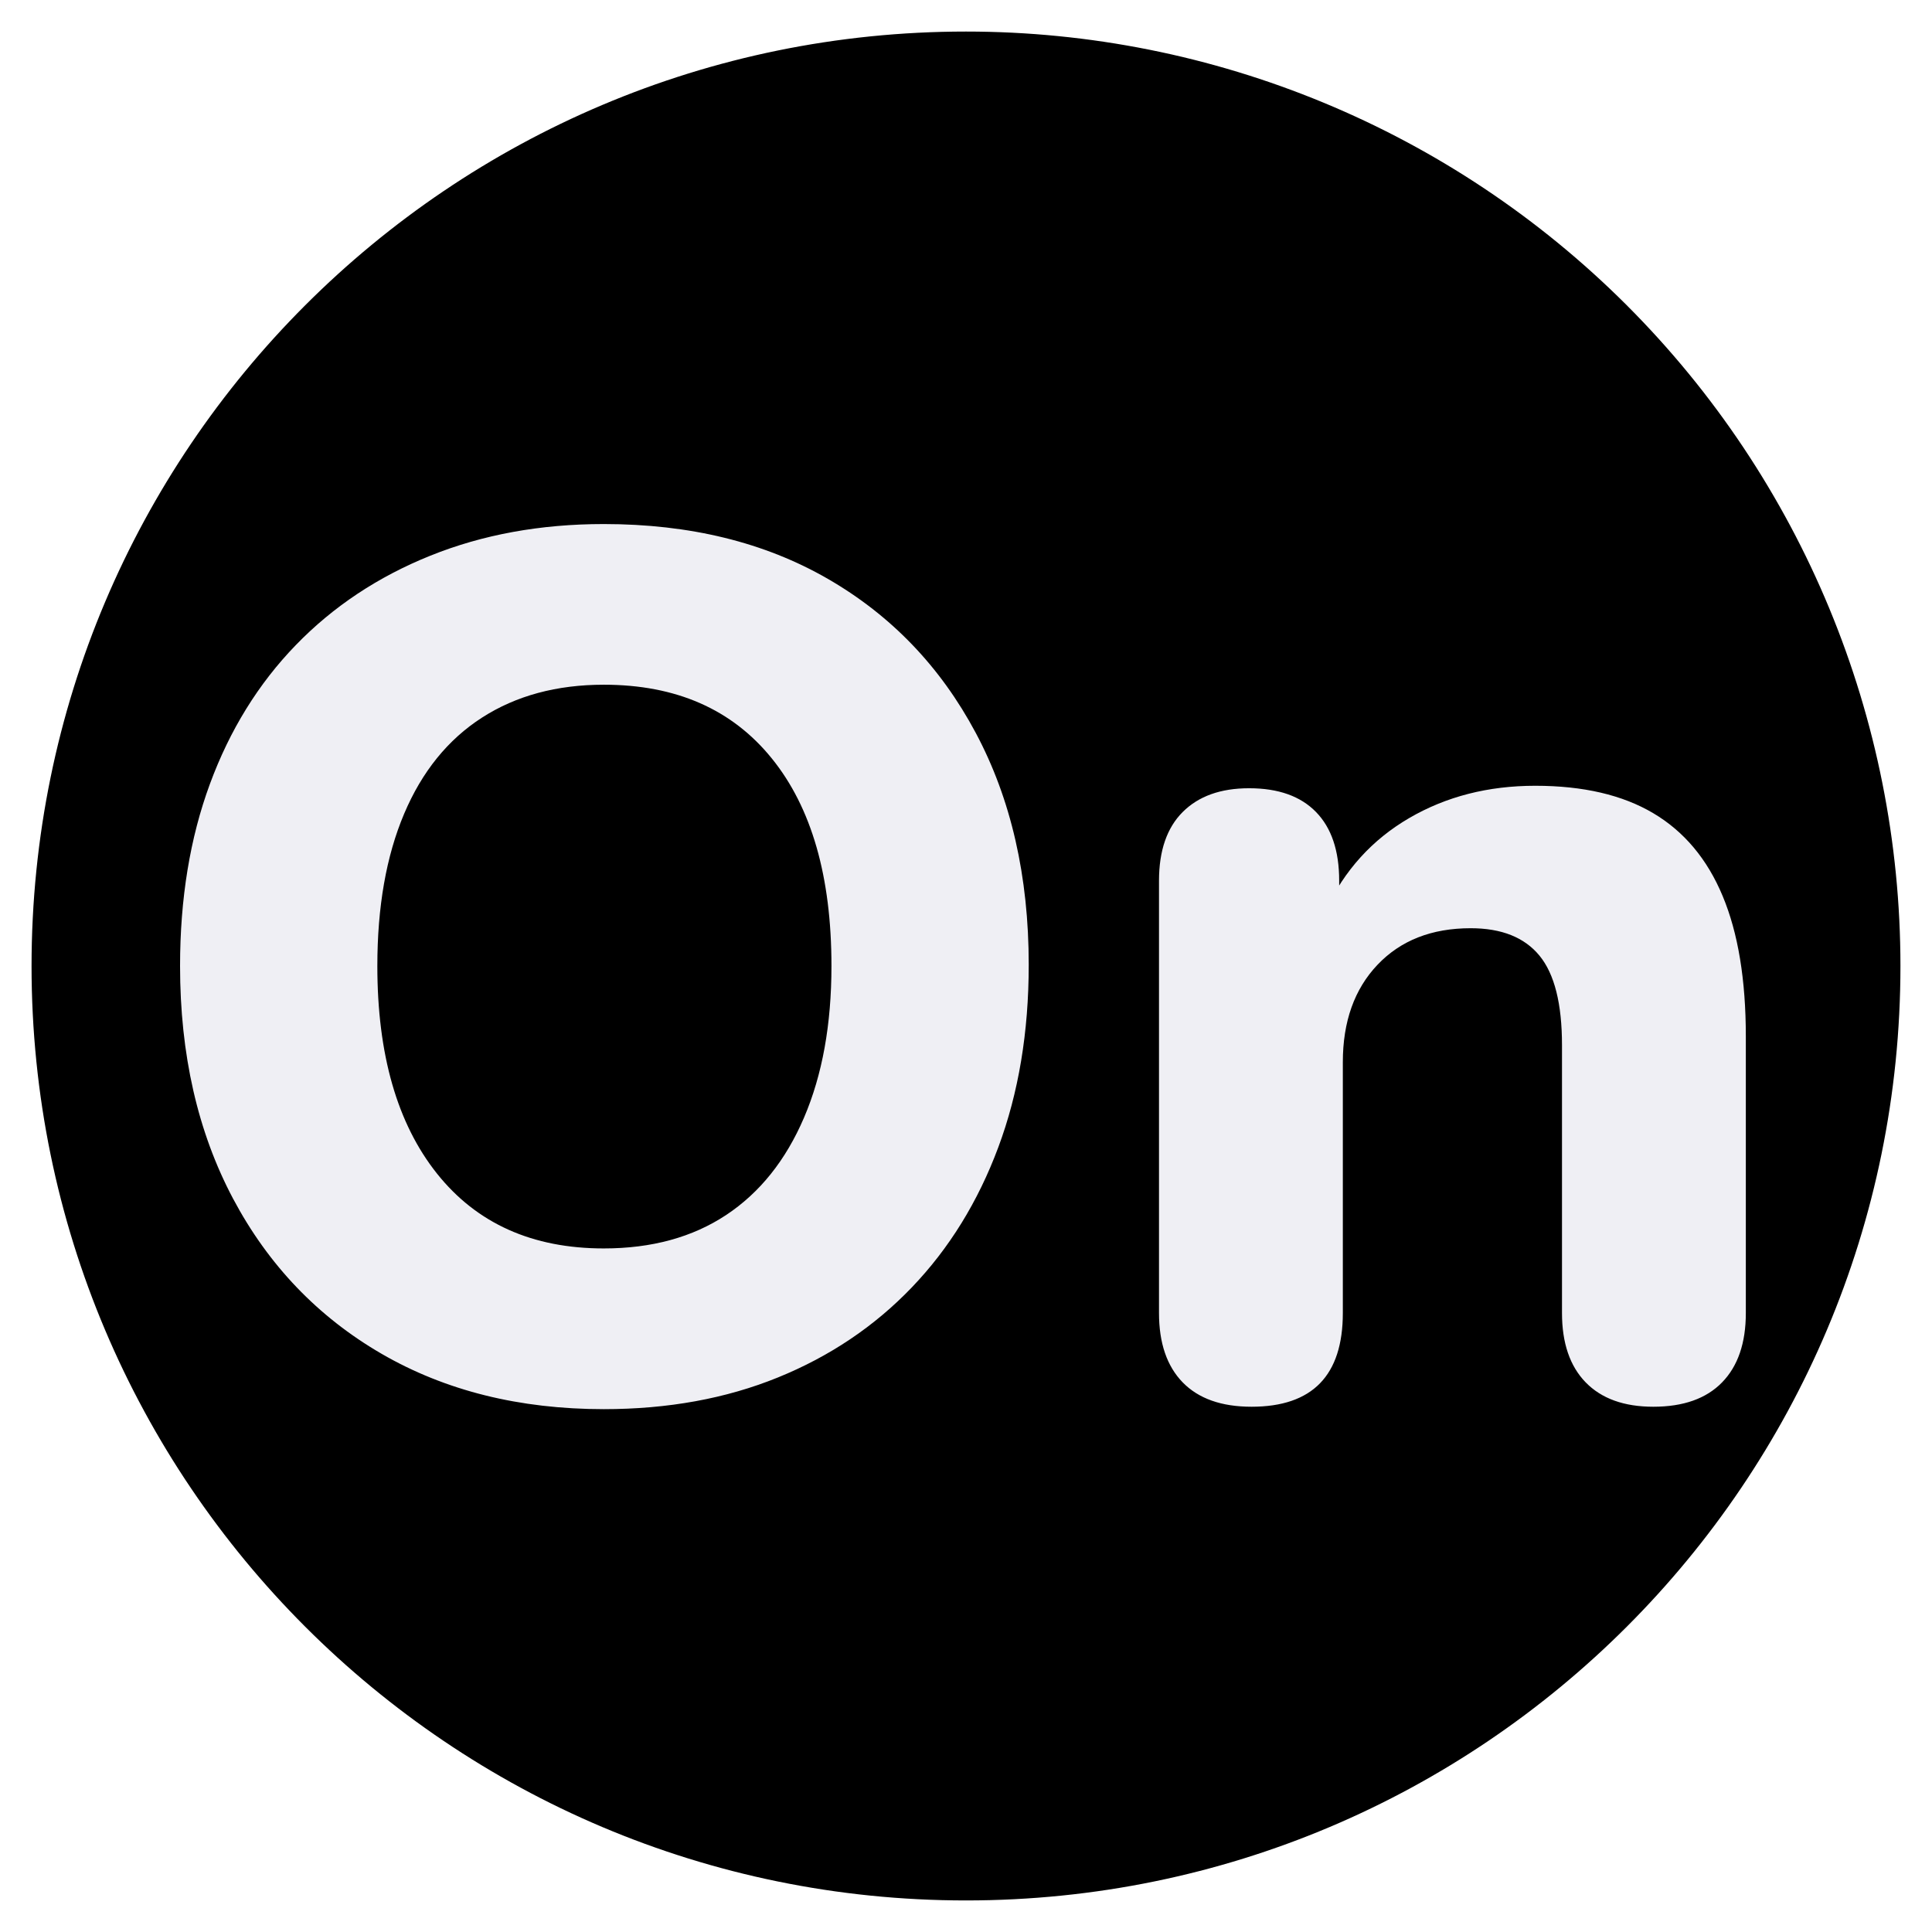
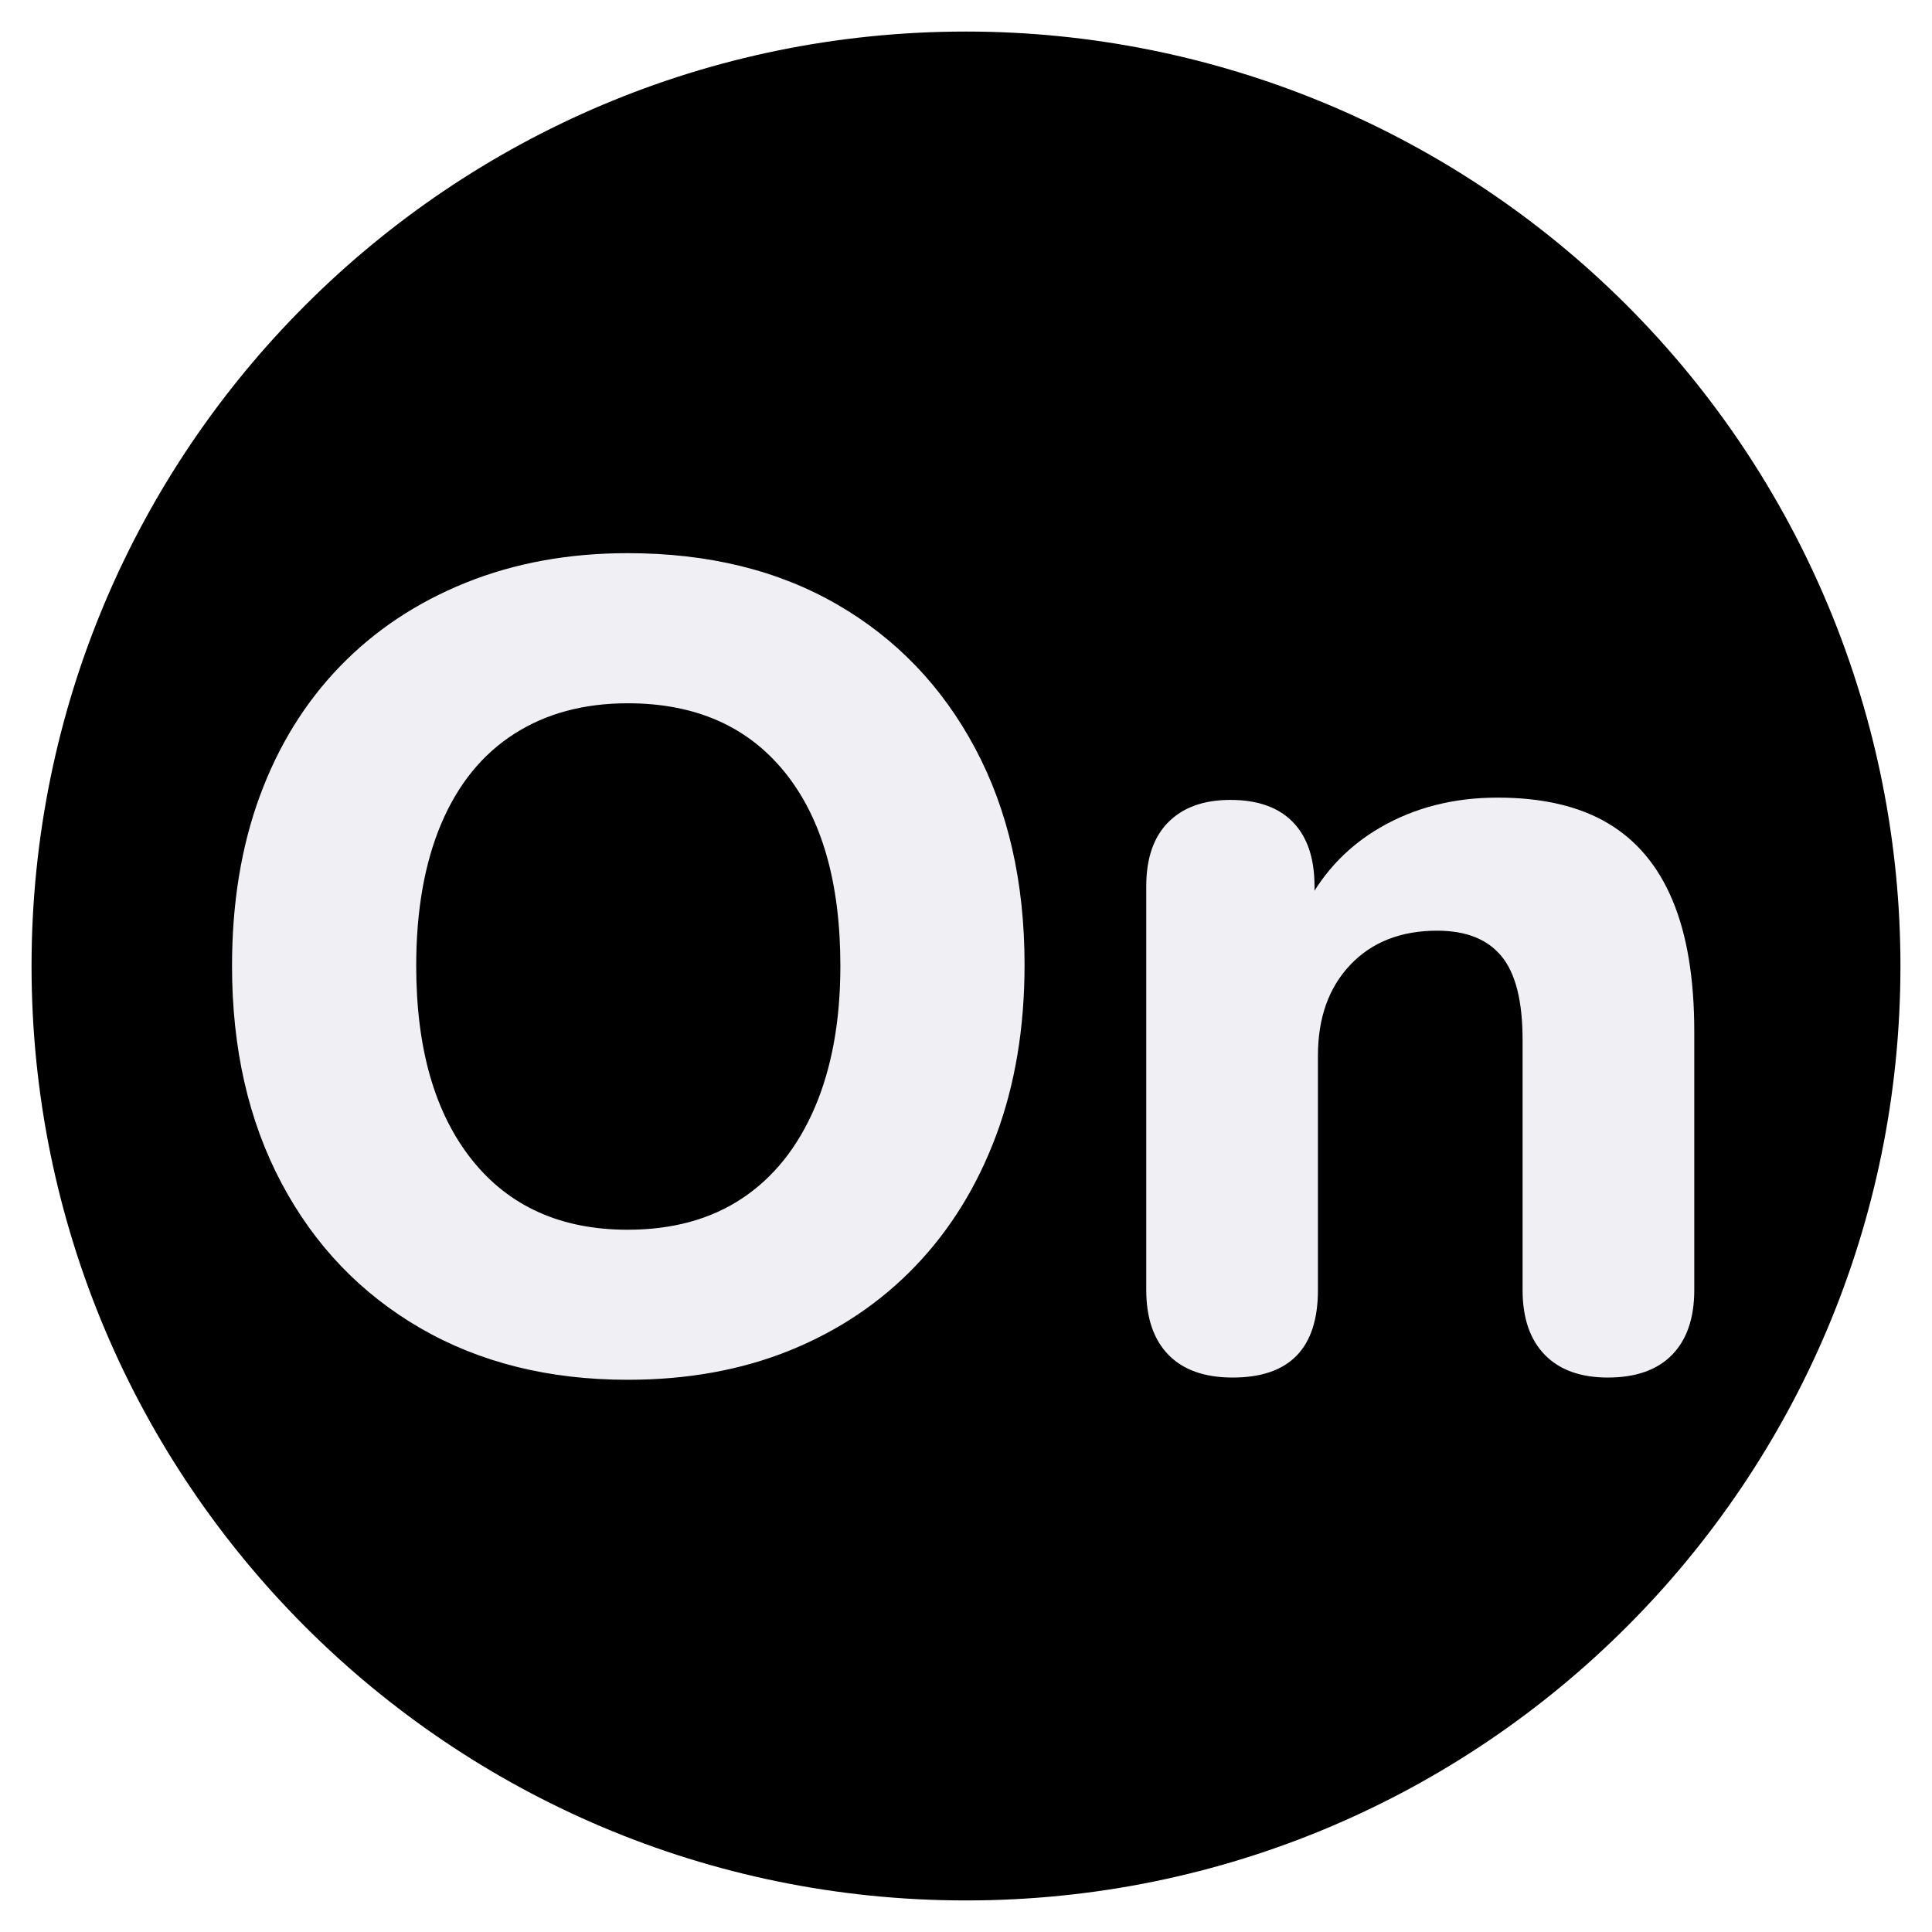
<svg xmlns="http://www.w3.org/2000/svg" version="1.1" viewBox="0.0 0.0 512.0 512.0" fill="none" stroke="none" stroke-linecap="square" stroke-miterlimit="10">
  <clipPath id="p.0">
    <path d="m0 0l512.0 0l0 512.0l-512.0 0l0 -512.0z" clip-rule="nonzero" />
  </clipPath>
  <g clip-path="url(#p.0)">
    <path fill="#000000" fill-opacity="0.0" d="m0 0l512.0 0l0 512.0l-512.0 0z" fill-rule="evenodd" />
    <path fill="#000000" d="m8.362 256.0l0 0c0 -136.767 110.871 -247.638 247.638 -247.638l0 0c65.678 0 128.665 26.09 175.106 72.531c46.441 46.441 72.531 109.429 72.531 175.106l0 0c0 136.767 -110.871 247.638 -247.638 247.638l0 0c-136.767 0 -247.638 -110.871 -247.638 -247.638z" fill-rule="evenodd" />
-     <path fill="#000000" fill-opacity="0.0" d="m-12.378 53.134l536.756 0l0 405.732l-536.756 0z" fill-rule="evenodd" />
-     <path fill="#efeff4" d="m160.015 373.441q-33.562 0 -58.891 -14.672q-25.328 -14.688 -39.375 -41.141q-14.031 -26.469 -14.031 -61.625q0 -26.781 7.906 -48.234q7.906 -21.469 22.75 -36.797q14.844 -15.328 35.656 -23.703q20.812 -8.391 45.984 -8.391q34.203 0 59.359 14.516q25.172 14.516 39.203 40.812q14.047 26.297 14.047 61.469q0 26.781 -8.078 48.406q-8.062 21.609 -22.906 37.094q-14.844 15.484 -35.5 23.875q-20.641 8.391 -46.125 8.391zm0 -42.594q19.031 0 32.422 -8.859q13.391 -8.875 20.641 -25.812q7.266 -16.953 7.266 -40.172q0 -35.5 -15.812 -55.016q-15.797 -19.531 -44.516 -19.531q-18.719 0 -32.281 8.719q-13.547 8.719 -20.641 25.5q-7.094 16.766 -7.094 40.328q0 35.156 15.797 55.0q15.812 19.844 44.219 19.844zm171.647 41.953q-11.938 0 -18.234 -6.453q-6.281 -6.453 -6.281 -18.391l0 -114.547q0 -11.938 6.281 -18.219q6.297 -6.297 17.594 -6.297q11.609 0 17.734 6.297q6.141 6.281 6.141 18.219l0 18.391l-3.547 -10.641q7.422 -15.812 22.094 -24.359q14.688 -8.562 33.406 -8.562q19.031 0 31.281 7.266q12.266 7.266 18.391 21.953q6.141 14.672 6.141 37.25l0 73.25q0 11.938 -6.297 18.391q-6.281 6.453 -18.219 6.453q-11.625 0 -17.922 -6.453q-6.281 -6.453 -6.281 -18.391l0 -70.984q0 -16.453 -5.969 -23.719q-5.969 -7.266 -18.234 -7.266q-15.484 0 -24.688 9.688q-9.188 9.672 -9.188 25.812l0 66.469q0 24.844 -24.203 24.844z" fill-rule="nonzero" />
+     <path fill="#000000" fill-opacity="0.0" d="m-12.378 66.063l536.756 0l0 379.874l-536.756 0z" fill-rule="evenodd" />
+     <path fill="#efeff4" d="m166.348 365.656q-31.328 0 -54.984 -13.703q-23.656 -13.719 -36.766 -38.422q-13.109 -24.719 -13.109 -57.562q0 -25.0 7.375 -45.031q7.391 -20.047 21.25 -34.359q13.859 -14.312 33.297 -22.141q19.437 -7.844 42.937 -7.844q31.953 0 55.453 13.562q23.5 13.562 36.609 38.125q13.109 24.547 13.109 57.391q0 25.016 -7.531 45.203q-7.531 20.188 -21.406 34.656q-13.859 14.453 -33.141 22.297q-19.281 7.828 -43.094 7.828zm0 -39.766q17.781 0 30.281 -8.281q12.516 -8.297 19.297 -24.109q6.781 -15.828 6.781 -37.531q0 -33.141 -14.766 -51.359q-14.766 -18.234 -41.594 -18.234q-17.469 0 -30.125 8.141q-12.656 8.125 -19.297 23.797q-6.625 15.672 -6.625 37.656q0 32.844 14.766 51.391q14.766 18.531 41.281 18.531zm160.31 39.172q-11.141 0 -17.016 -6.031q-5.875 -6.031 -5.875 -17.172l0 -106.984q0 -11.141 5.875 -17.016q5.875 -5.875 16.422 -5.875q10.844 0 16.562 5.875q5.734 5.875 5.734 17.016l0 17.188l-3.312 -9.953q6.922 -14.766 20.625 -22.75q13.719 -7.984 31.203 -7.984q17.766 0 29.219 6.781q11.453 6.781 17.172 20.5q5.734 13.703 5.734 34.797l0 68.406q0 11.141 -5.875 17.172q-5.875 6.031 -17.031 6.031q-10.844 0 -16.719 -6.031q-5.875 -6.031 -5.875 -17.172l0 -66.297q0 -15.375 -5.578 -22.141q-5.578 -6.781 -17.031 -6.781q-14.453 0 -23.047 9.047q-8.578 9.031 -8.578 24.094l0 62.078q0 23.203 -22.609 23.203z" fill-rule="nonzero" />
  </g>
</svg>
